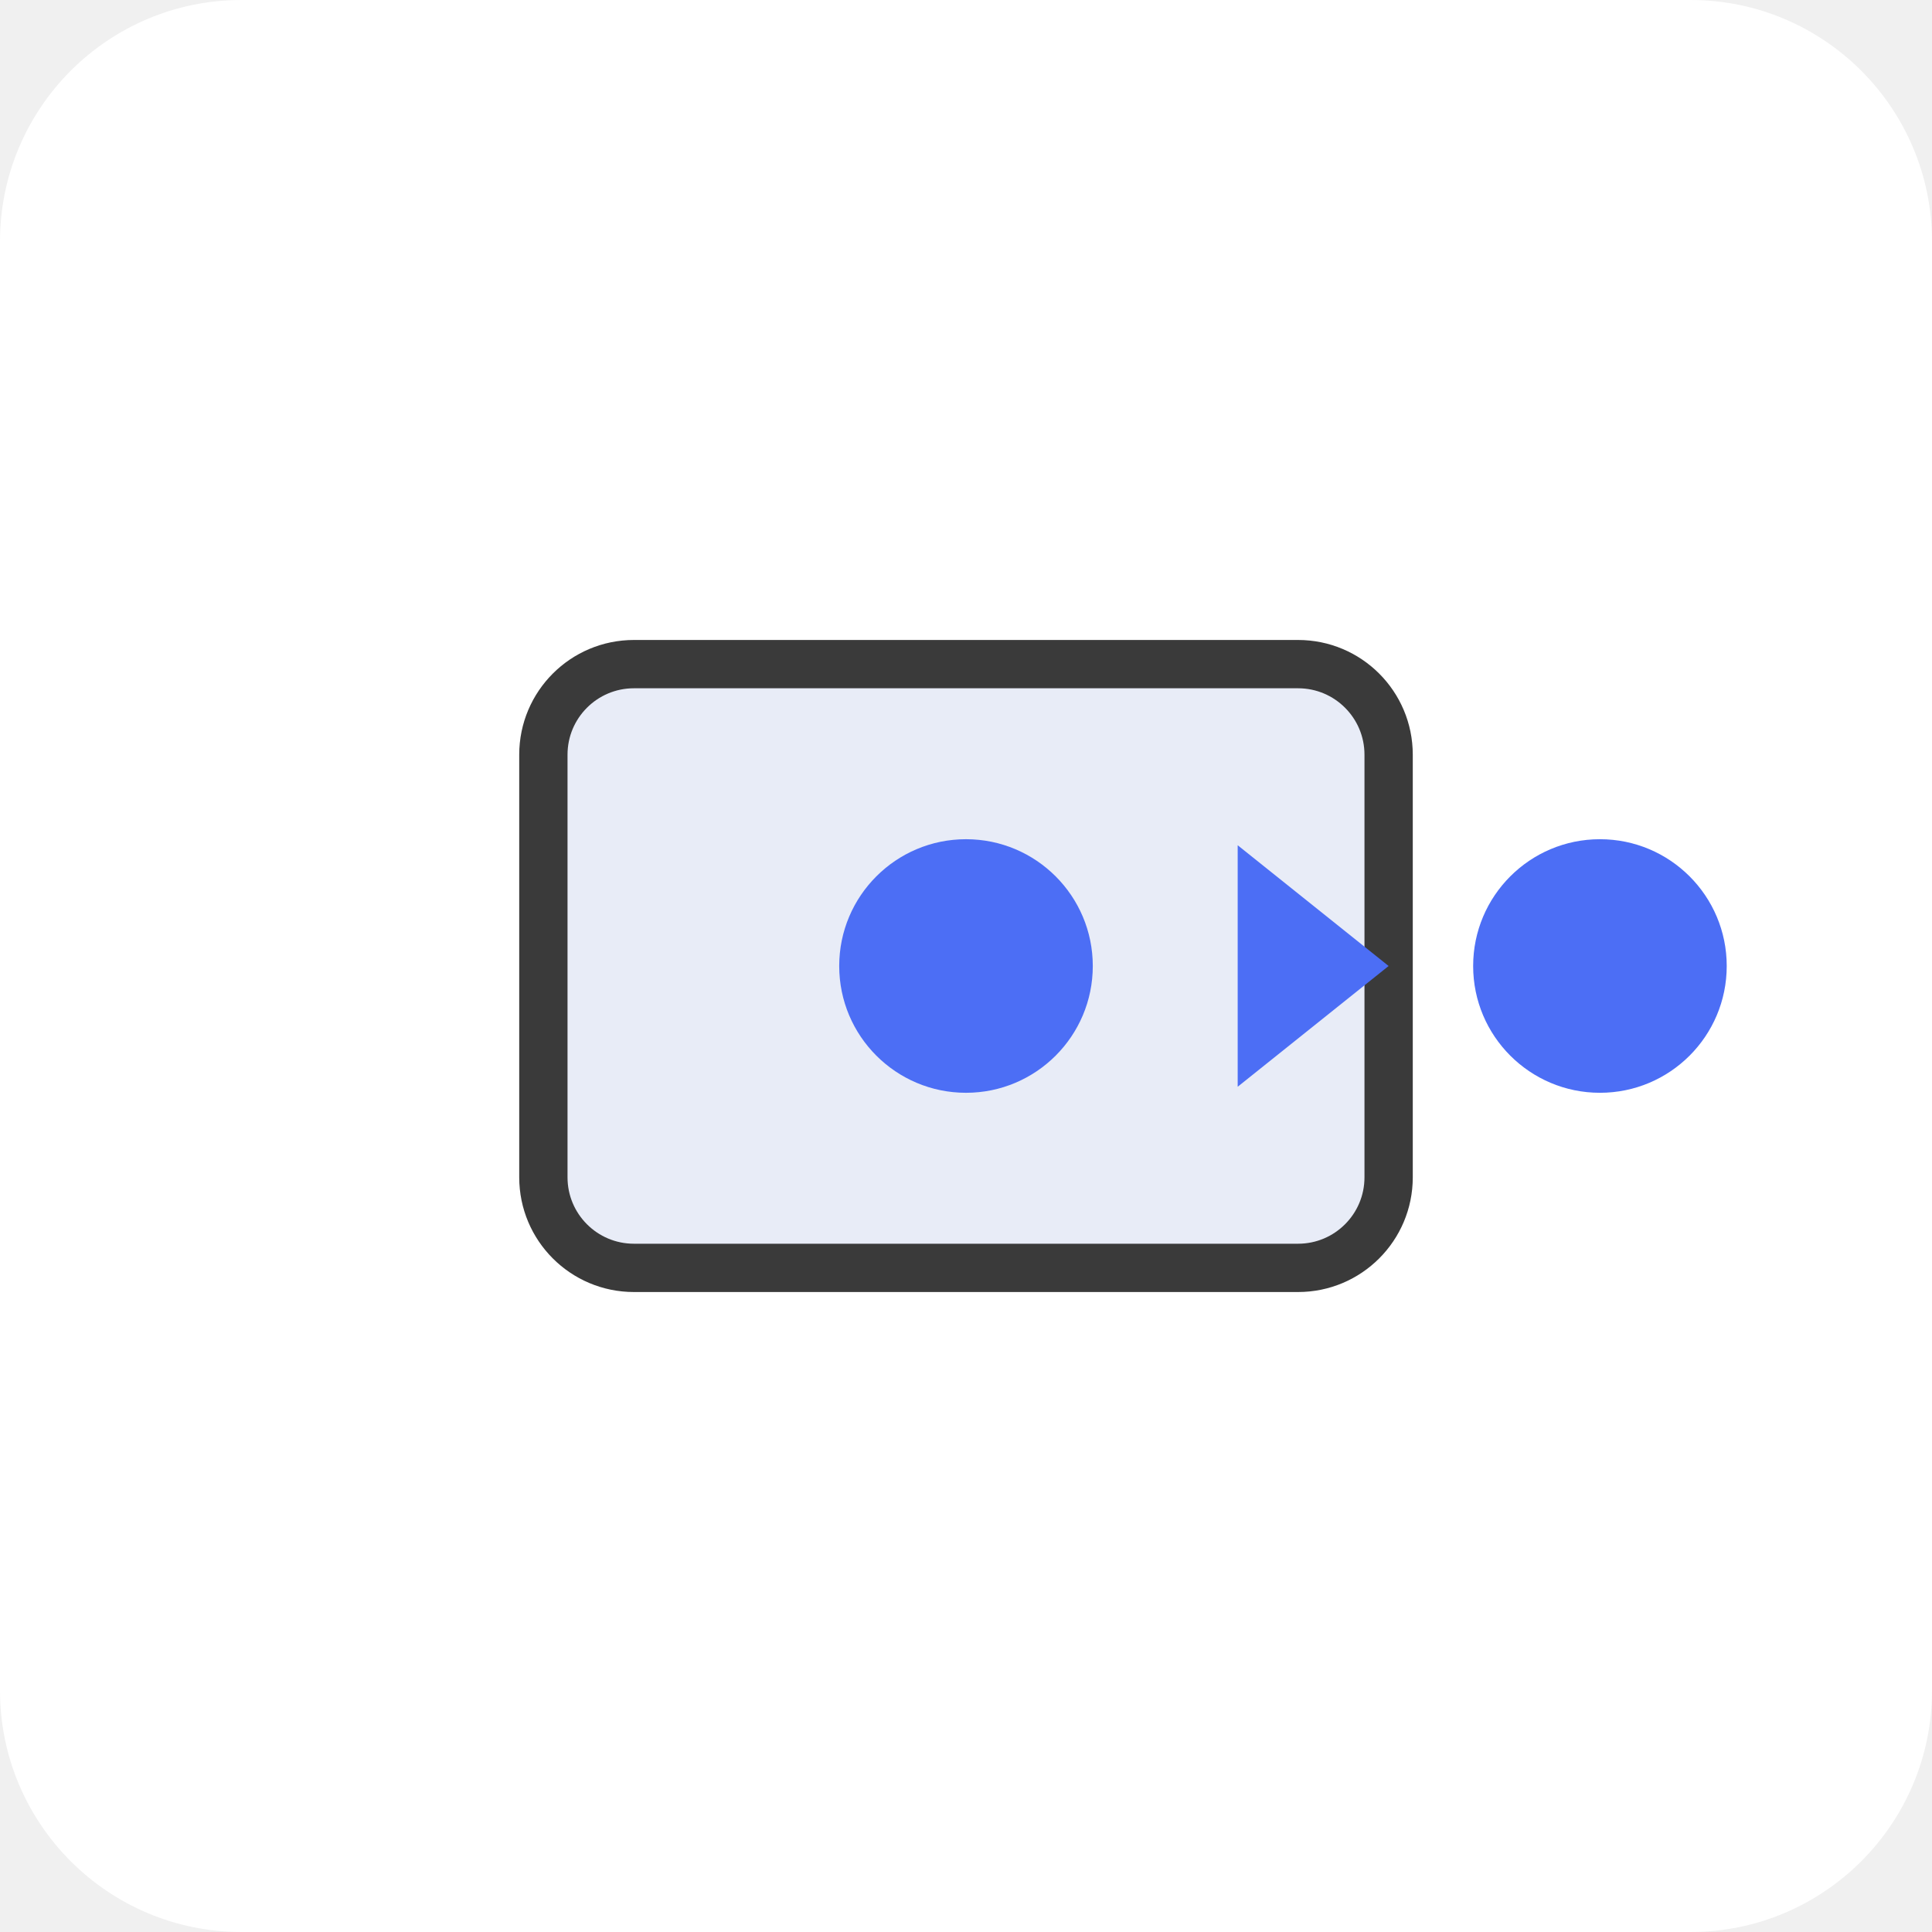
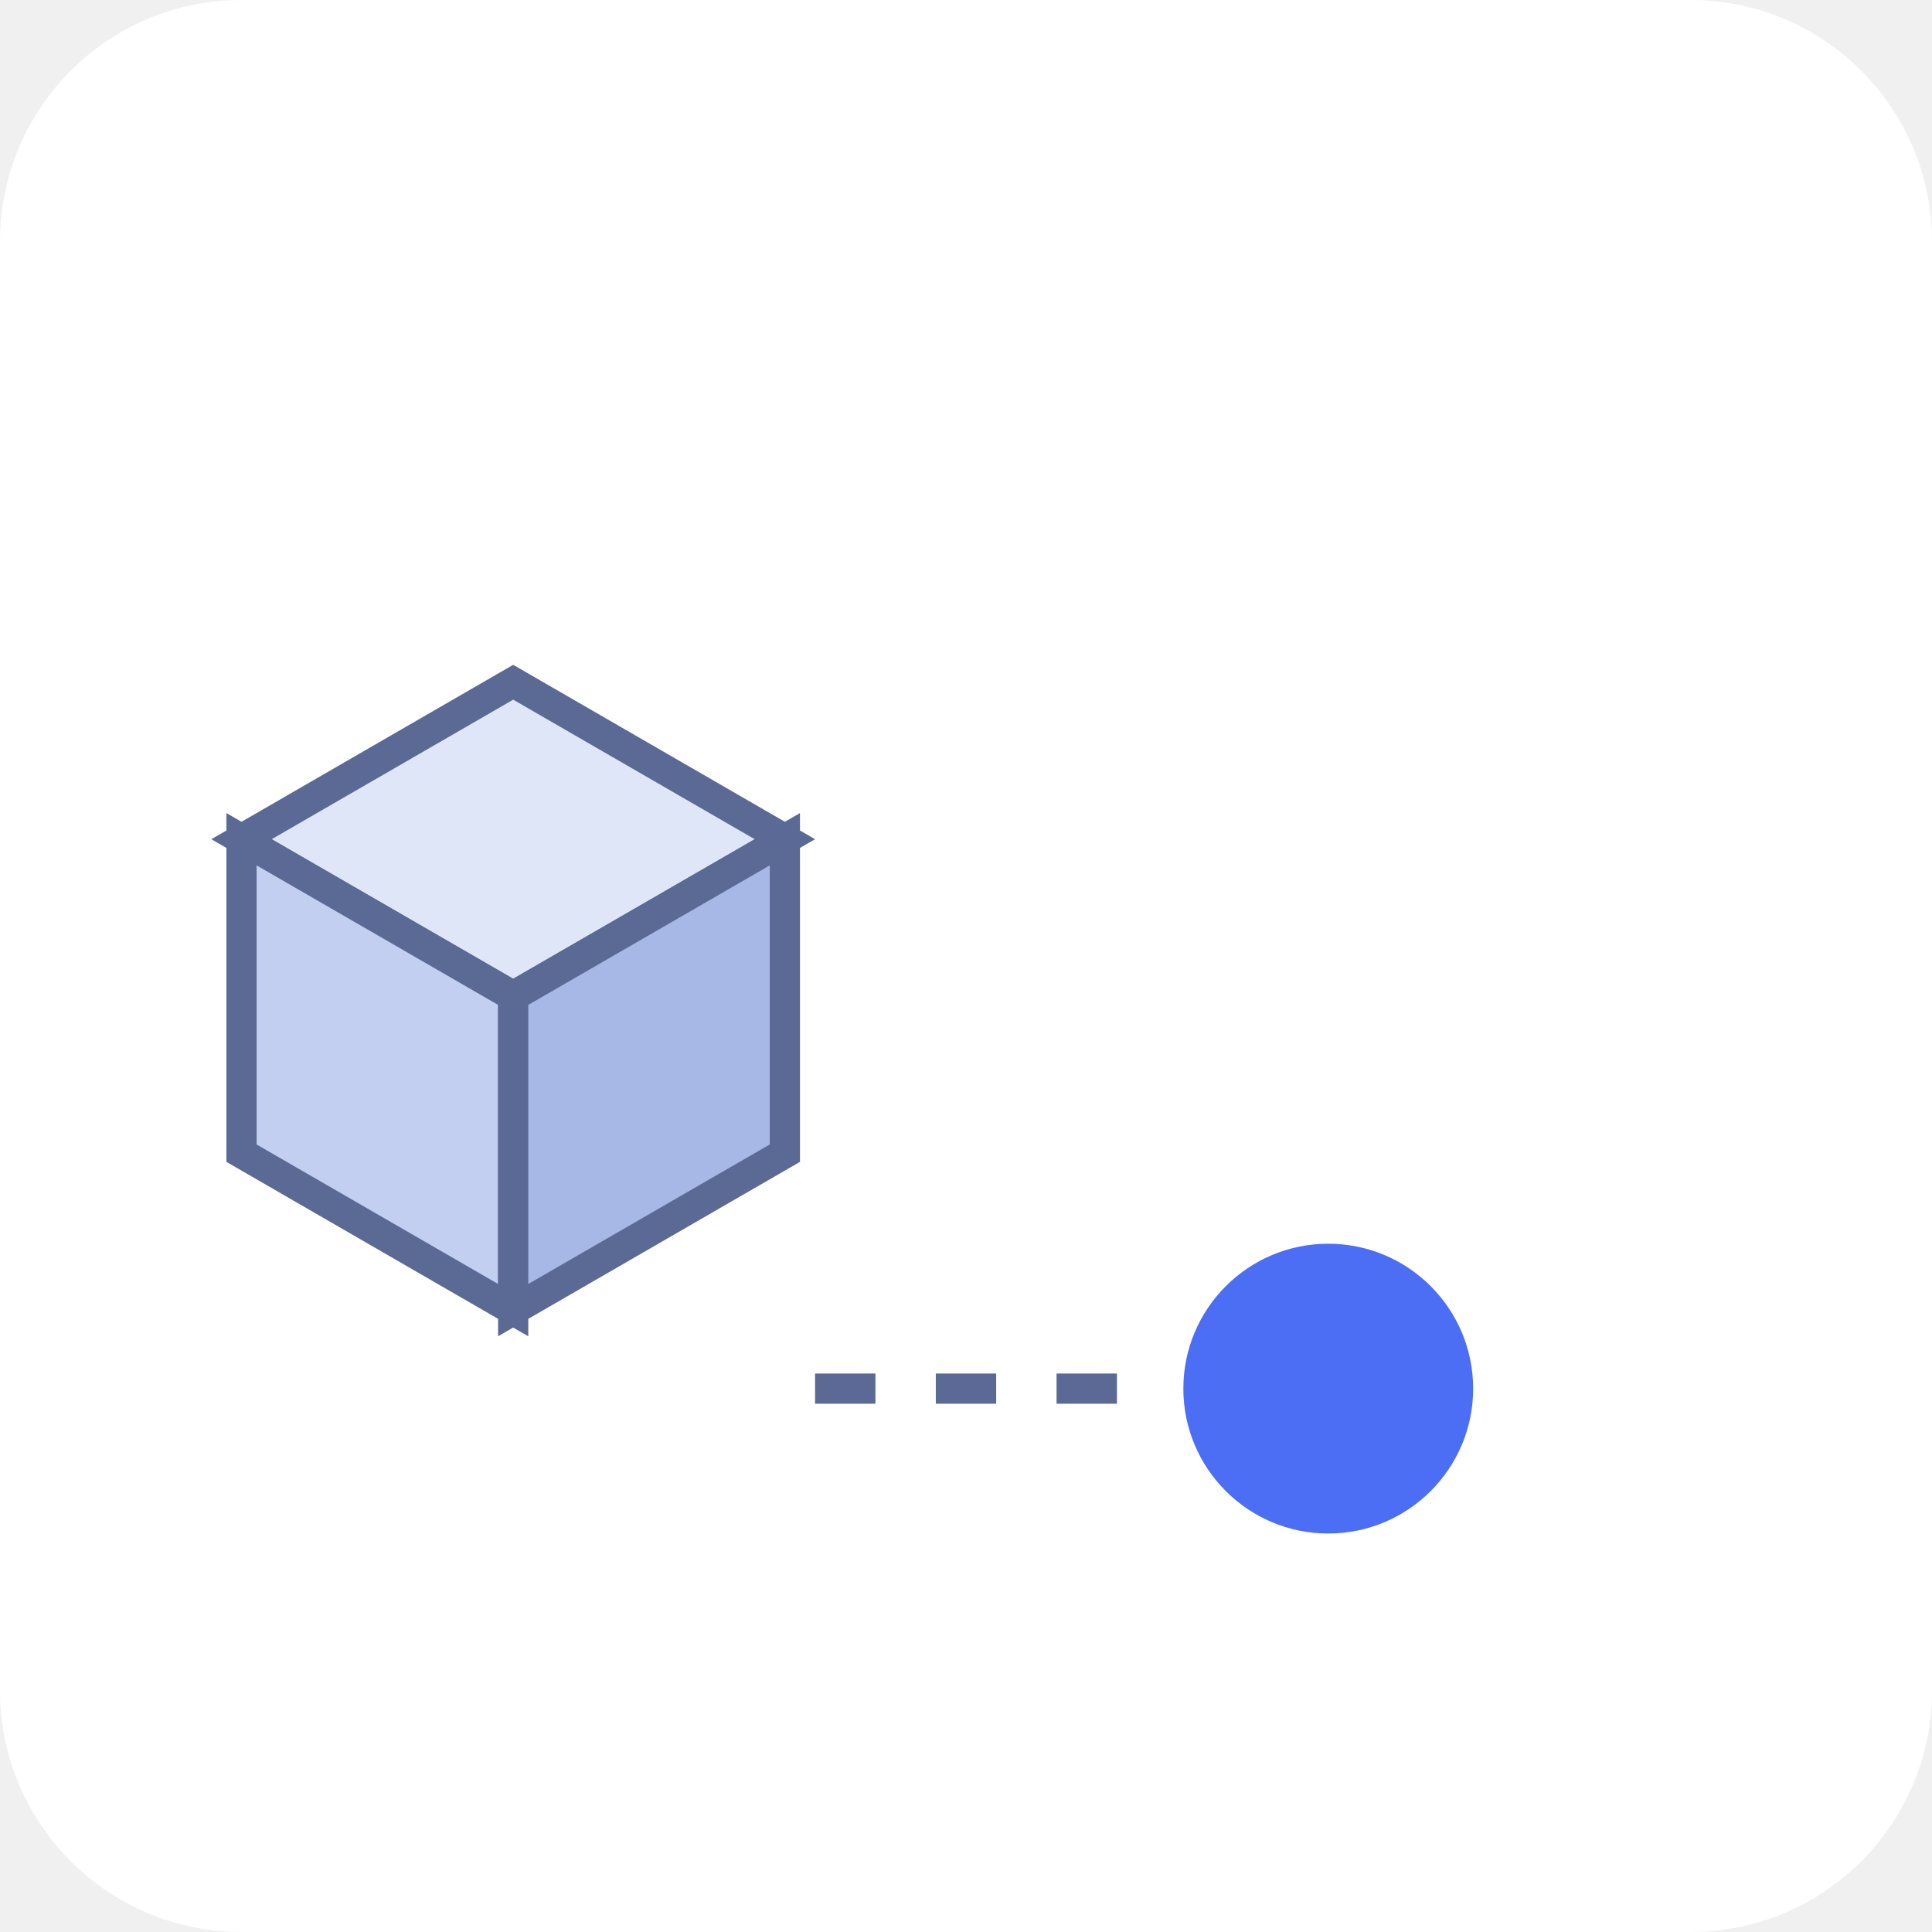
<svg xmlns="http://www.w3.org/2000/svg" viewBox="0 0 64 64" width="64" height="64">
  <rect width="64" height="64" rx="8" fill="#ffffff" />
-   <rect x="18" y="22" width="28" height="20" rx="3" fill="#e8ecf7" stroke="#3a3a3a" stroke-width="1.6" />
-   <circle cx="32" cy="32" r="4.2" fill="#4c6ef5" />
-   <circle cx="53" cy="32" r="4.2" fill="#4c6ef5" />
-   <path d="M46 32 l-5 4 v-8 z" fill="#4c6ef5" />
+   <path d="M 17.0 22.6 L 26.0 27.8 L 17.0 33.0 L 8.0 27.8 Z" fill="#dfe6f7" stroke="#5a6a94" stroke-width="1" />
+   <path d="M 8.0 27.8 L 17.0 33.0 L 17.0 43.4 L 8.0 38.2 Z" fill="#c3cff0" stroke="#5a6a94" stroke-width="1" />
+   <path d="M 17.0 33.0 L 26.0 27.8 L 26.0 38.2 L 17.0 43.4 Z" fill="#a8b8e6" stroke="#5a6a94" stroke-width="1" />
+   <path d="M 27.0 46 H 44.0" stroke="#5a6a94" stroke-width="1" stroke-dasharray="2 2" />
+   <circle cx="44.0" cy="46.0" r="5.2" fill="#4c6ef5" stroke="#fff" stroke-width="0.8" />
</svg>
